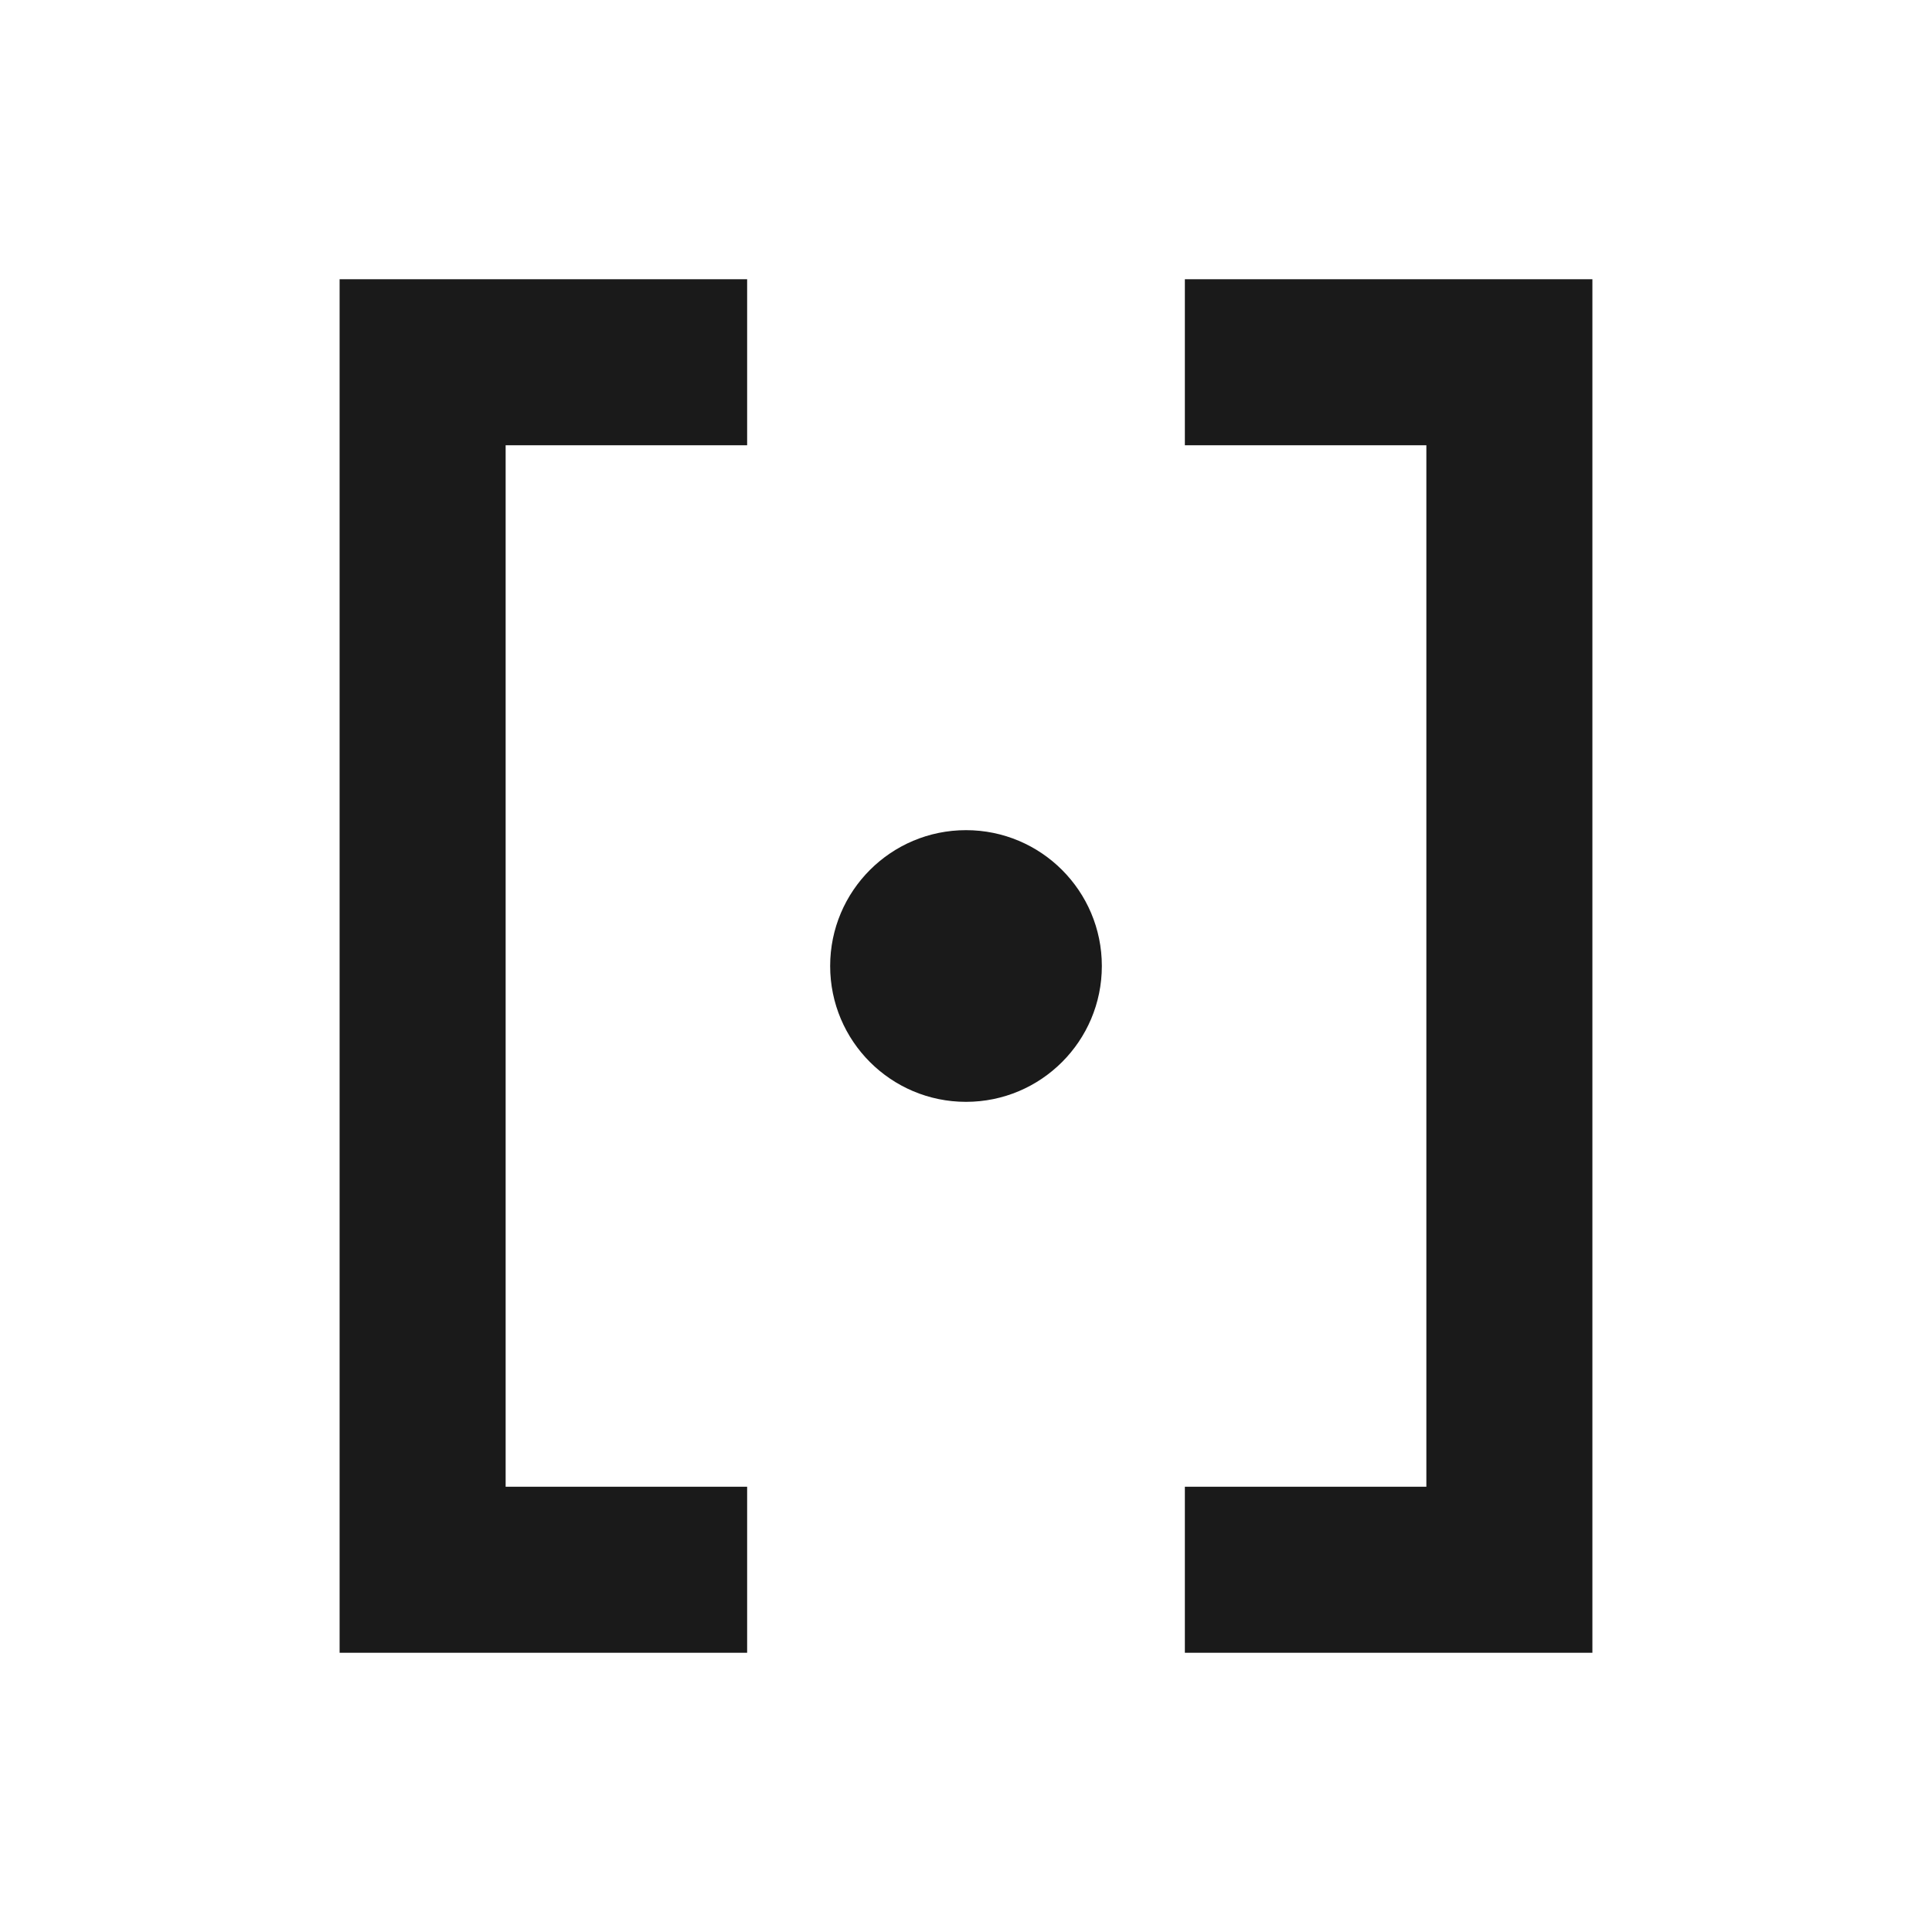
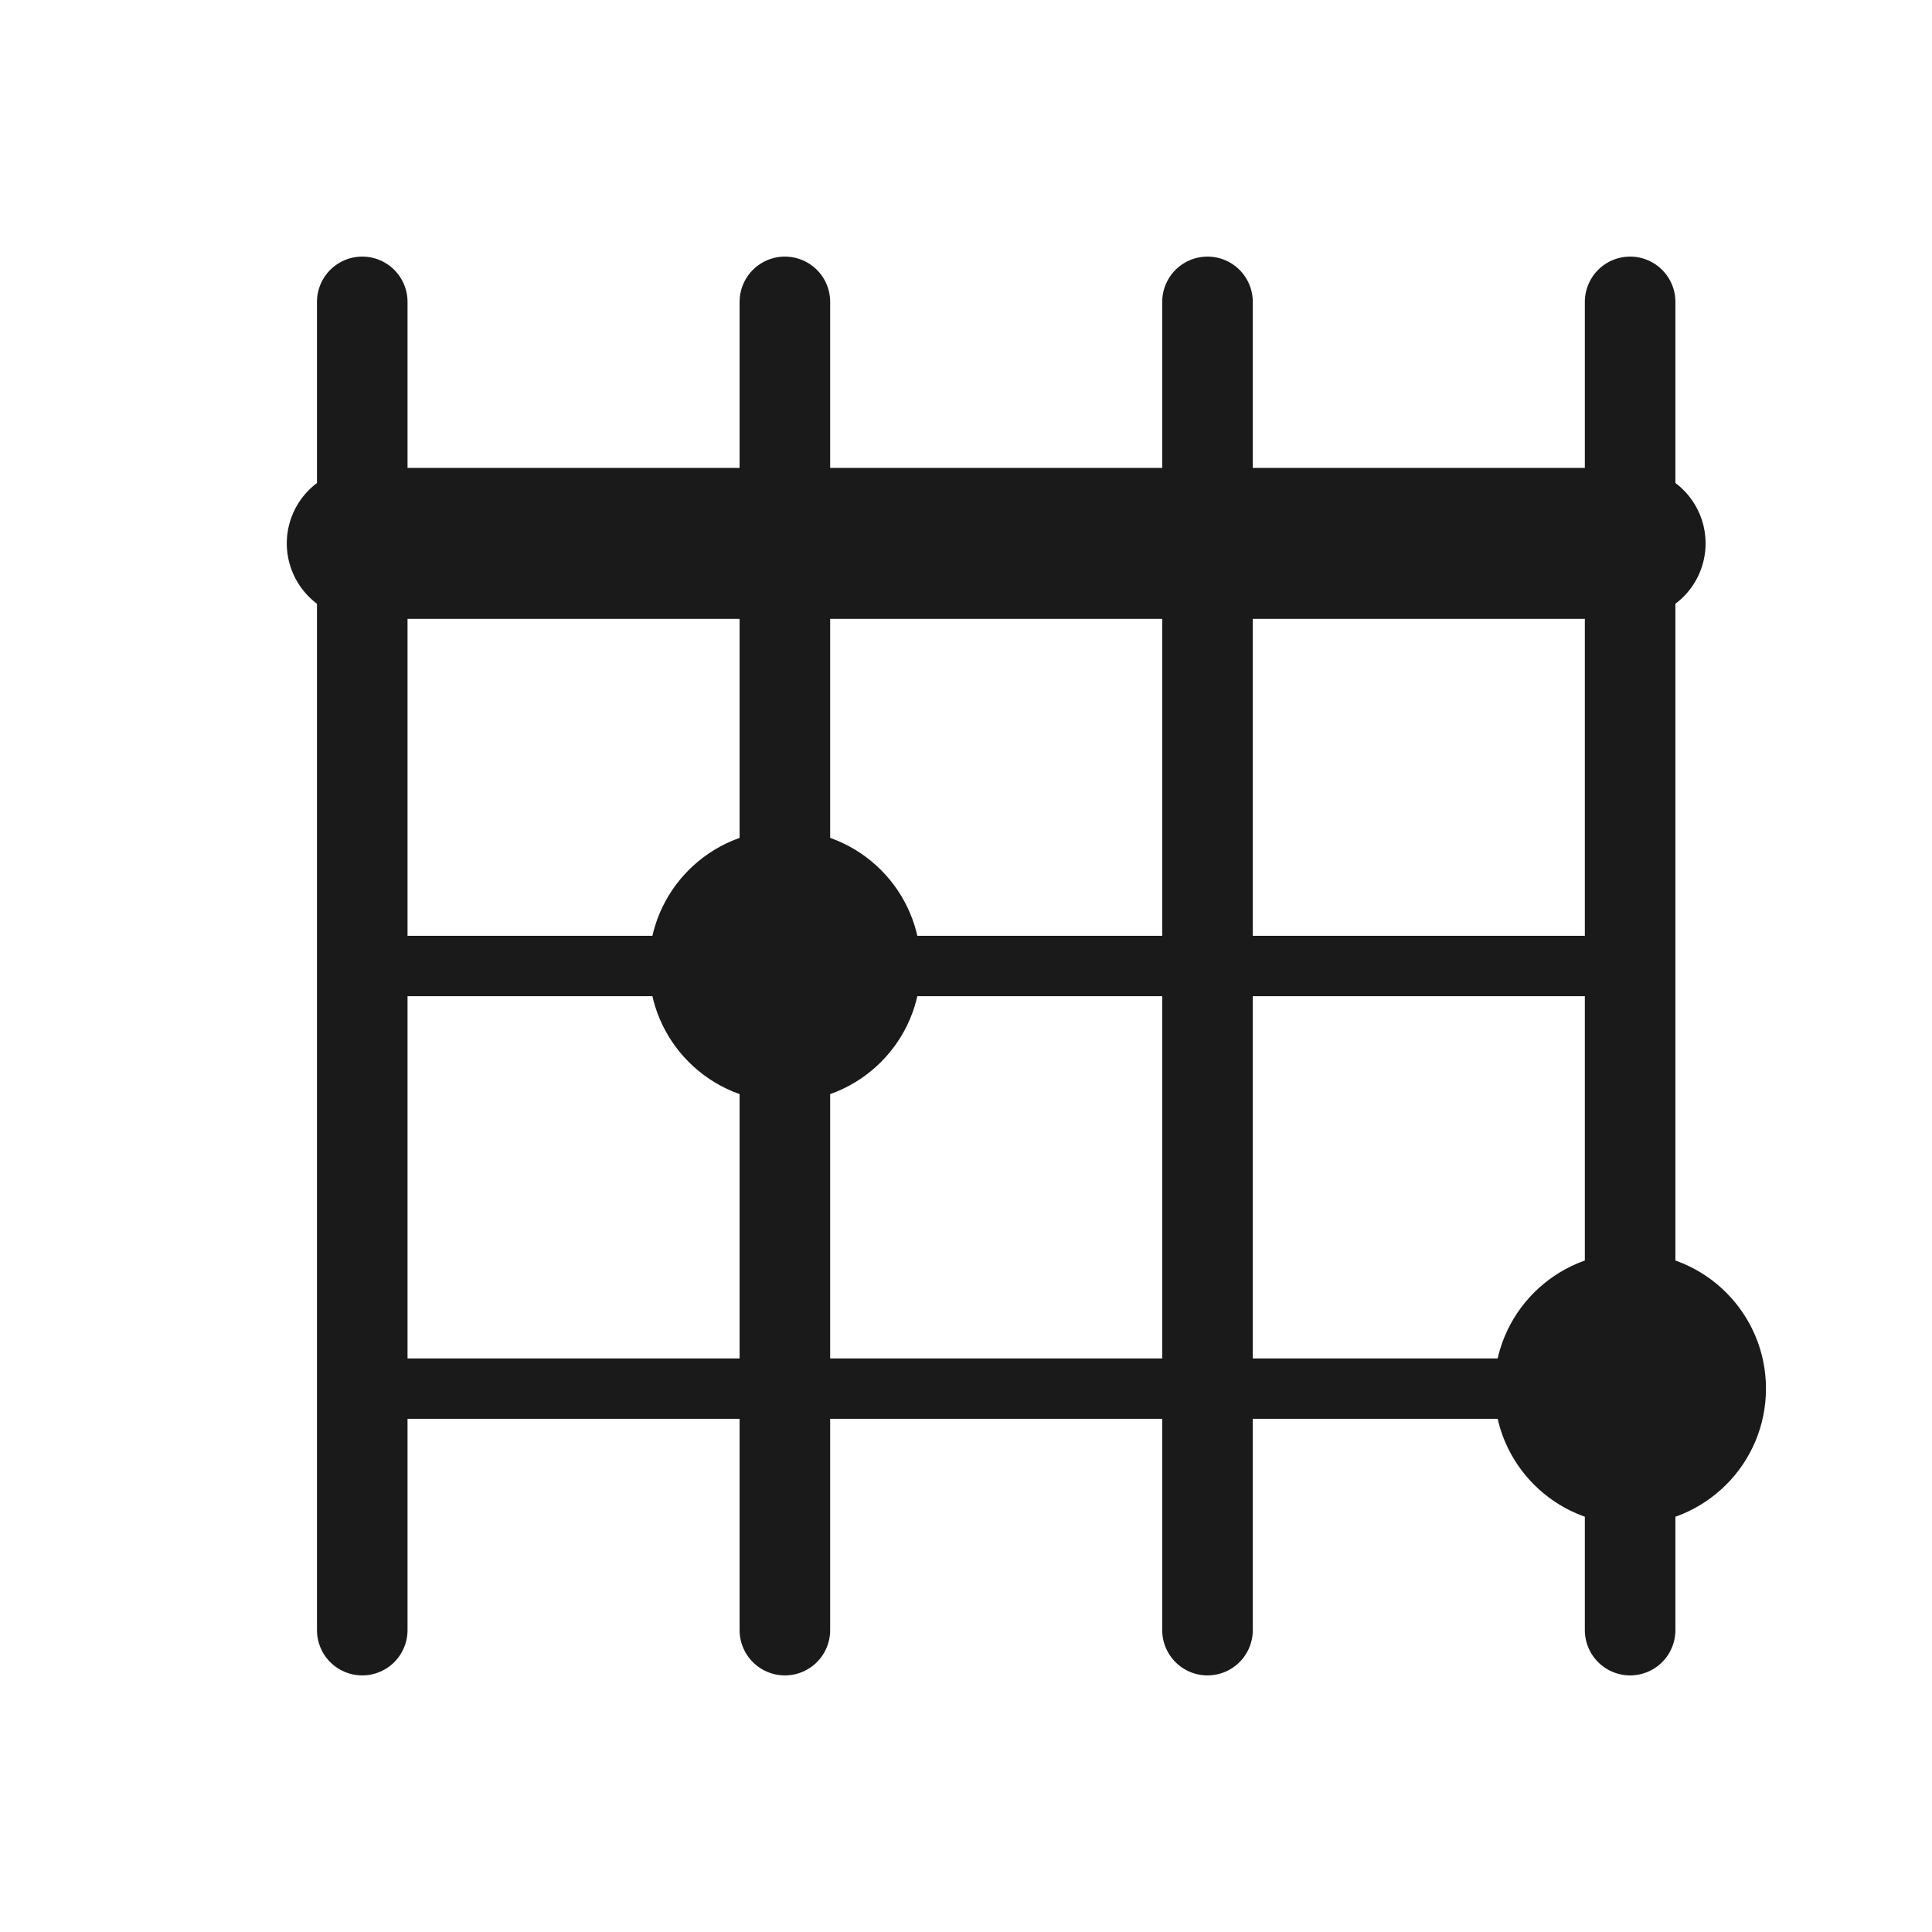
<svg xmlns="http://www.w3.org/2000/svg" viewBox="0 0 32 32">
-   <path d="M11 6 L7 6 L7 26 L11 26" fill="none" stroke="#1a1a1a" stroke-width="2.75" stroke-linecap="square" />
-   <path d="M21 6 L25 6 L25 26 L21 26" fill="none" stroke="#1a1a1a" stroke-width="2.75" stroke-linecap="square" />
-   <circle cx="16" cy="16" r="2.25" fill="#1a1a1a" />
+   <g stroke="#1a1a1a" stroke-width="1.5" stroke-linecap="round">
+     <line x1="6" y1="5" x2="6" y2="27" />
+     <line x1="13" y1="5" x2="13" y2="27" />
+     <line x1="20" y1="5" x2="20" y2="27" />
+     <line x1="27" y1="5" x2="27" y2="27" />
+     <line x1="6" y1="9" x2="27" y2="9" stroke-width="2.5" />
+     <line x1="6" y1="16" x2="27" y2="16" stroke-width="1" />
+     <line x1="6" y1="23" x2="27" y2="23" stroke-width="1" />
+   </g>
+   <circle cx="13" cy="16" r="2.25" fill="#1a1a1a" />
+   <circle cx="27" cy="23" r="2.25" fill="#1a1a1a" />
</svg>
